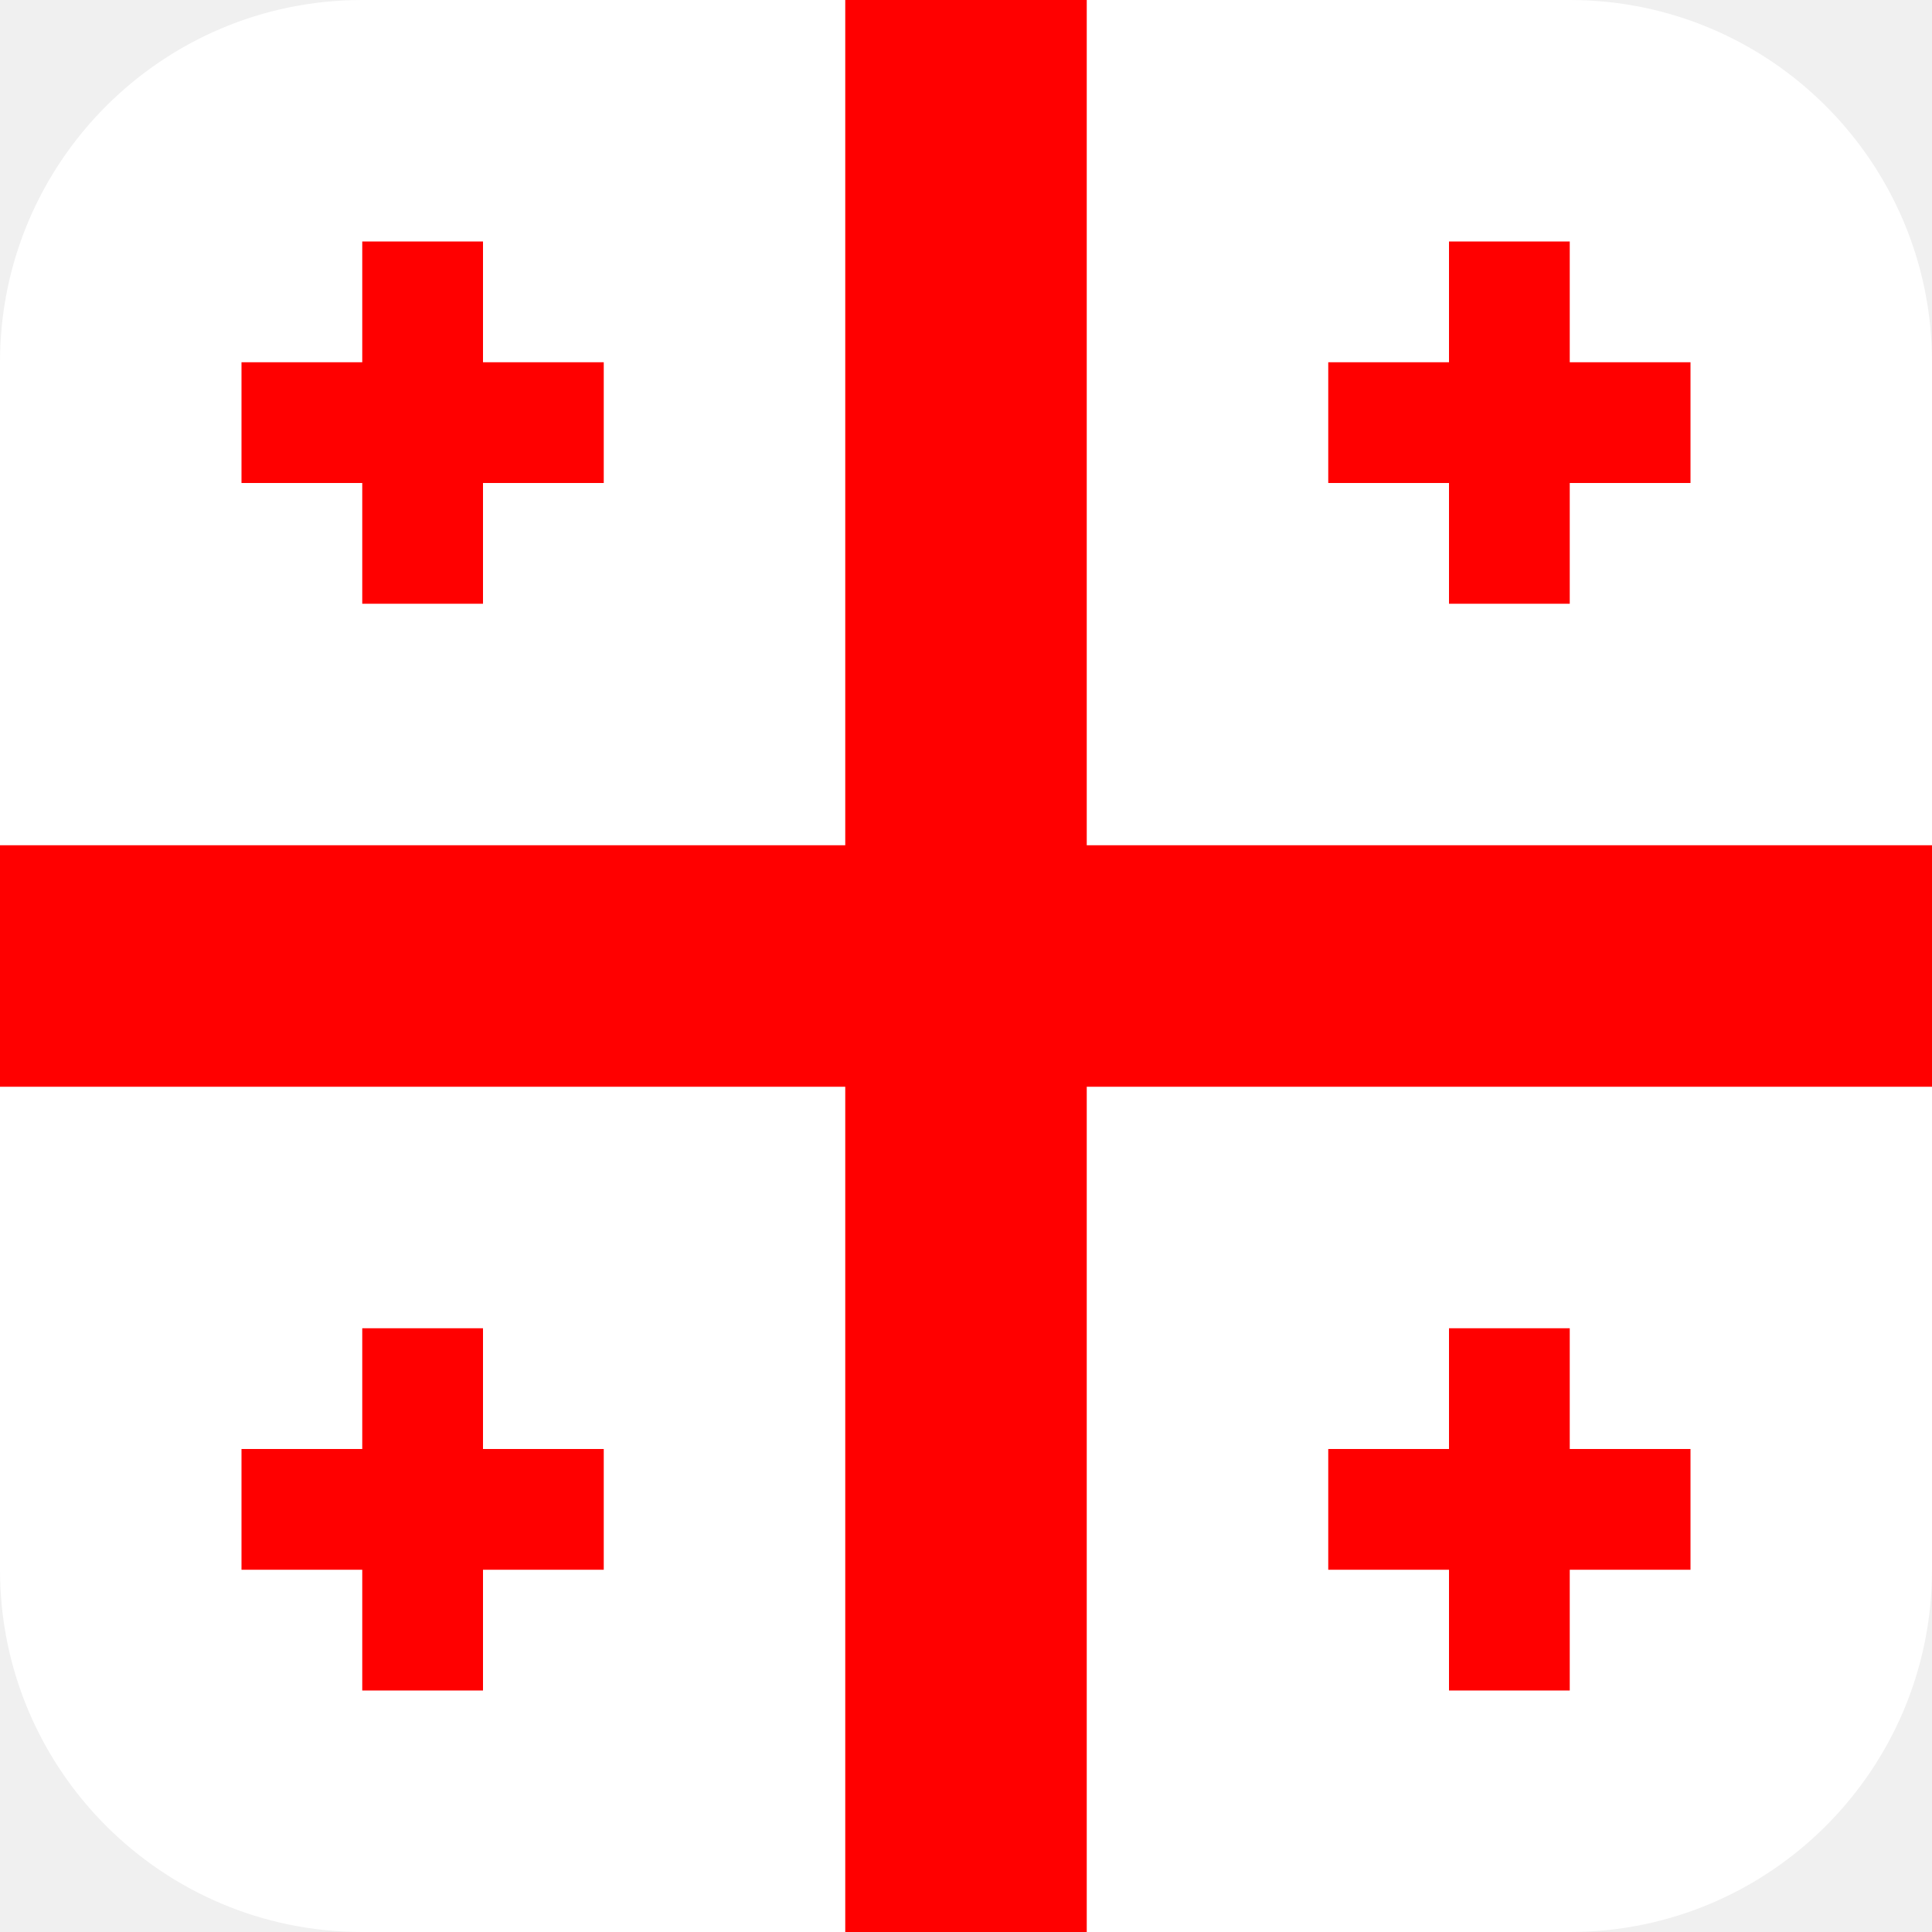
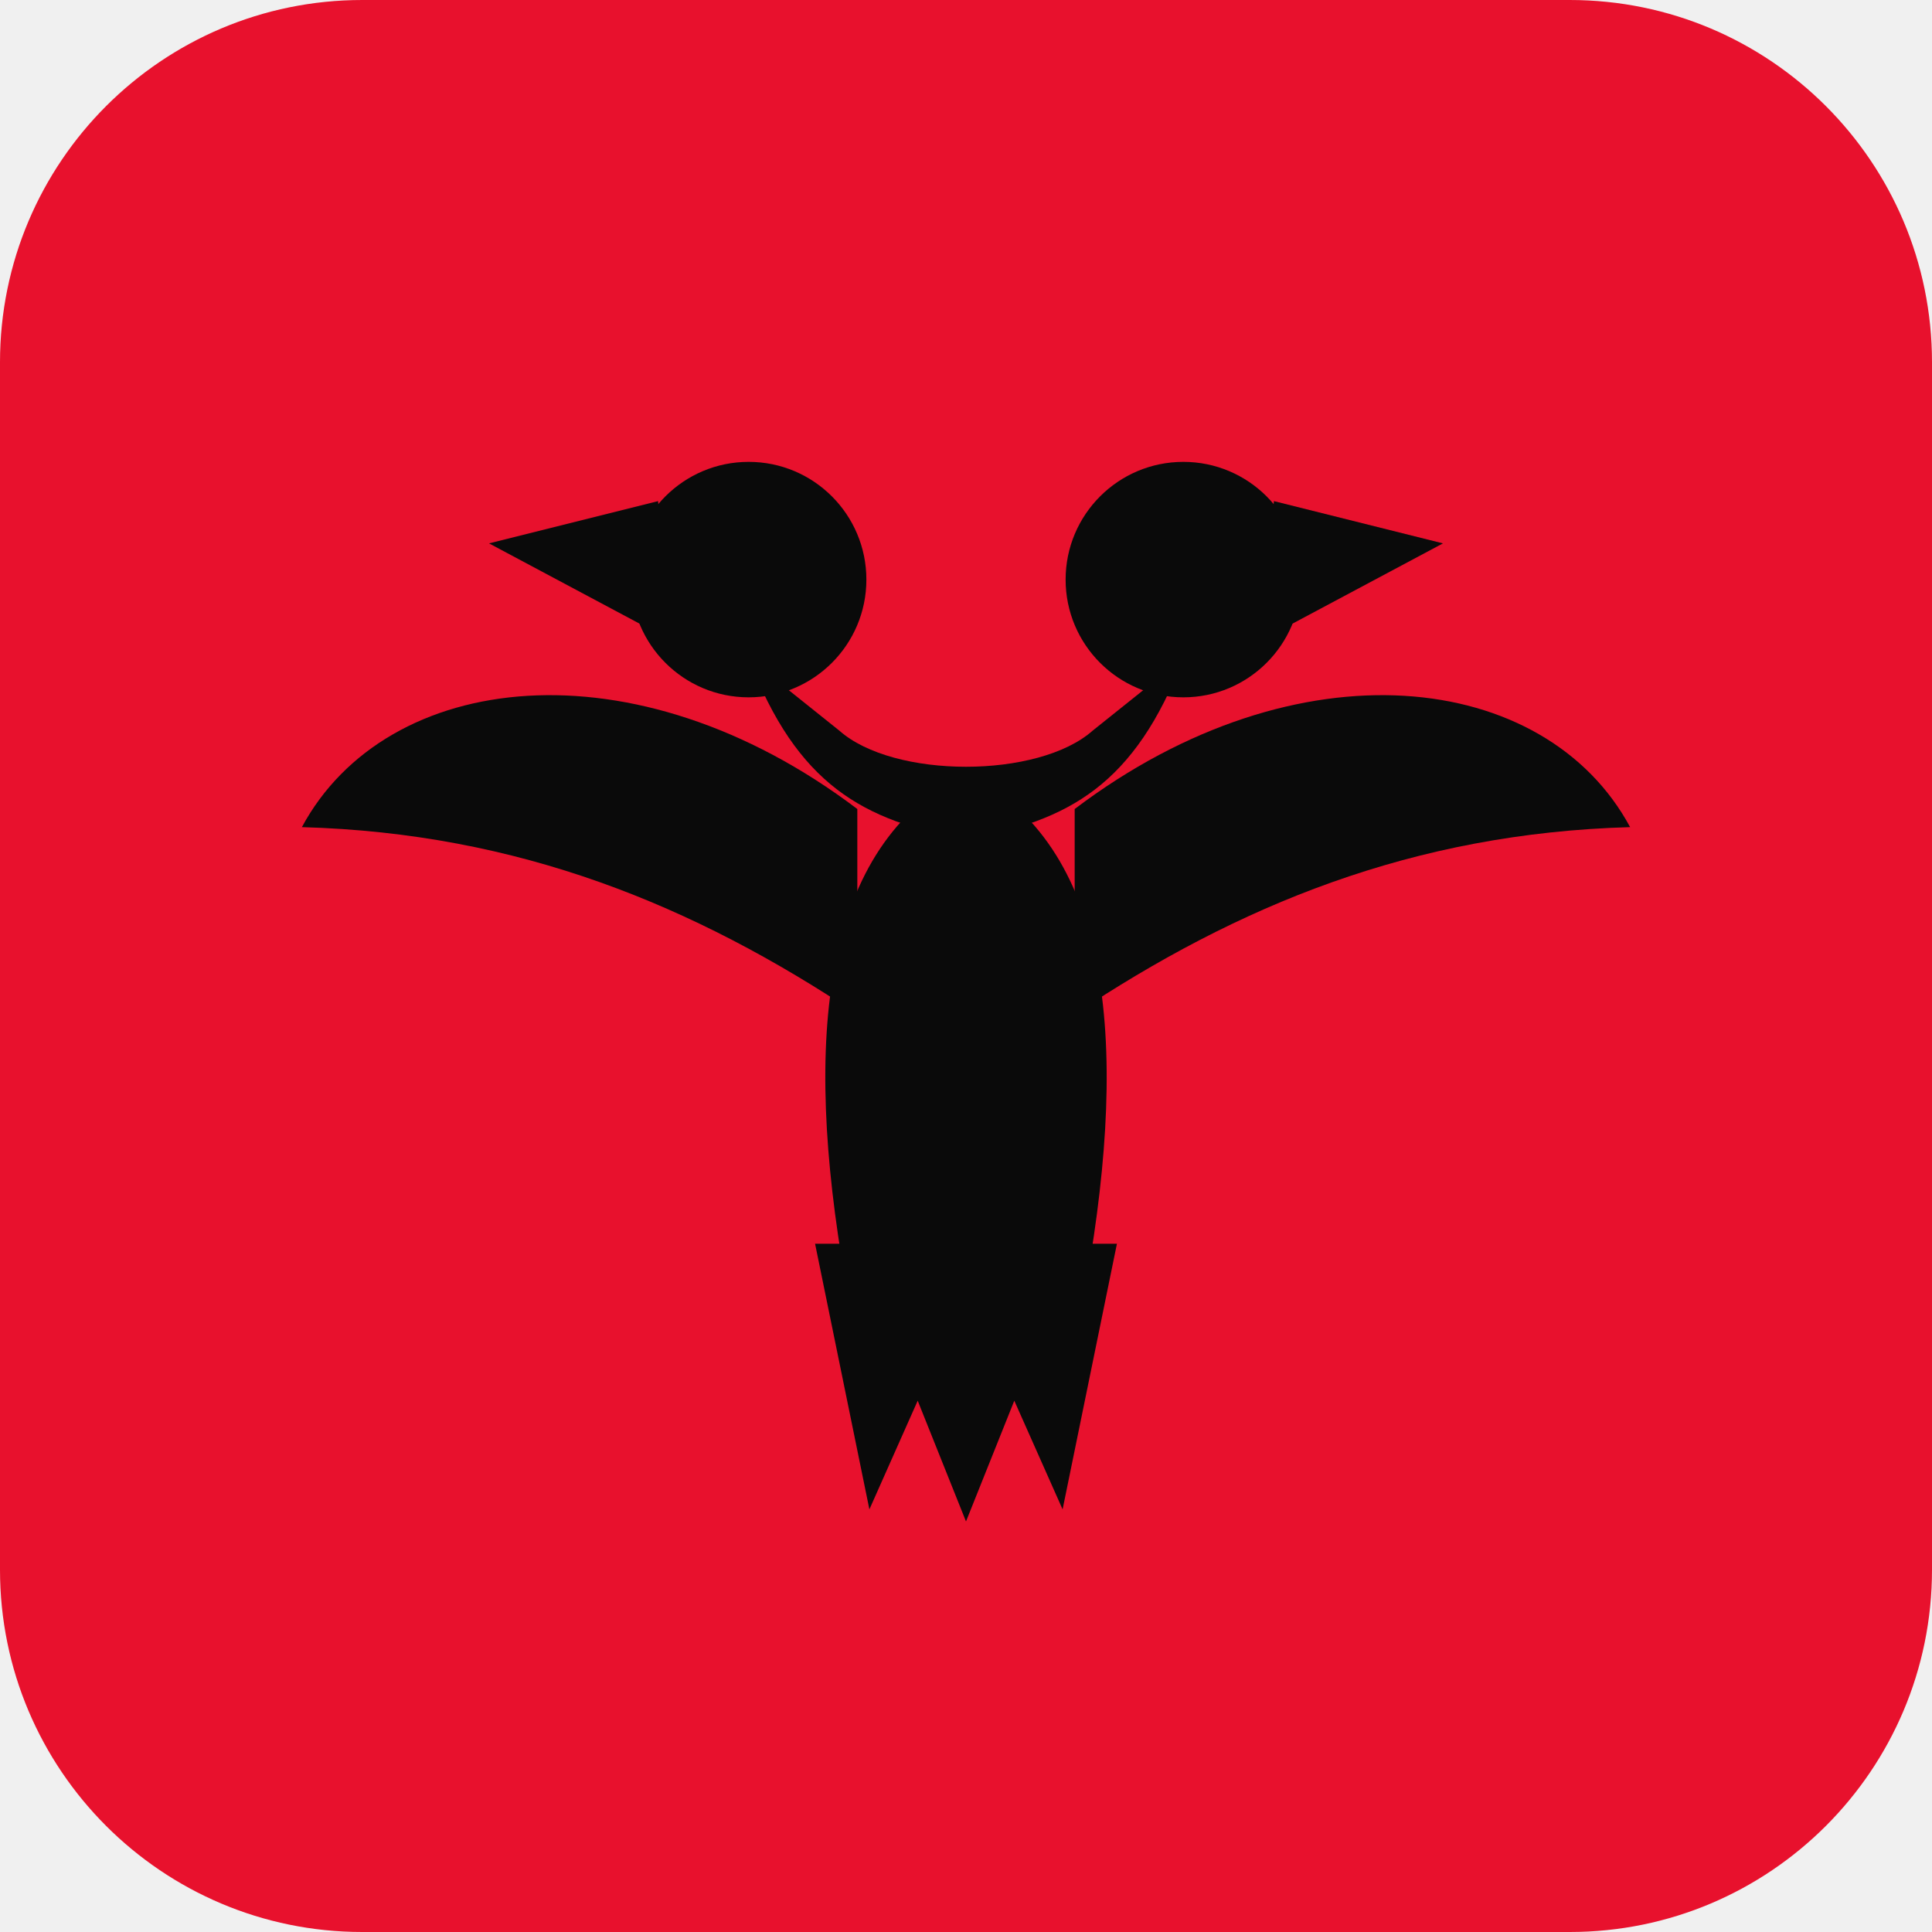
- <svg xmlns="http://www.w3.org/2000/svg" viewBox="0 0 32 32" role="img" aria-label="Georgia Guidebook — флаг Грузии">
-   <rect width="32" height="32" rx="6" fill="#ffffff" />
-   <path d="M14 0h4v32h-4z M0 14h32v4H0z" fill="#ff0000" />
-   <g fill="#ff0000">
-     <path d="M6 4h2v6H6z M4 6h6v2H4z" />
-     <path d="M24 4h2v6h-2z M22 6h6v2h-6z" />
-     <path d="M6 22h2v6H6z M4 24h6v2H4z" />
-     <path d="M24 22h2v6h-2z M22 24h6v2h-6z" />
+ <svg xmlns="http://www.w3.org/2000/svg" viewBox="0 0 32 32" role="img" aria-label="Albania Guidebook — флаг Албании">
+   <rect width="32" height="32" rx="6" fill="#e8112d" />
+   <g fill="#0a0a0a">
+     <circle cx="12.4" cy="9.6" r="1.95" />
+     <circle cx="19.6" cy="9.6" r="1.95" />
+     <path d="M10.9 8.3 L8.1 9.0 L11.1 10.6 Z" />
+     <path d="M21.1 8.3 L23.9 9.0 L20.9 10.6 Z" />
+     <path d="M12.4 10.9 C13.2 13 14.3 13.6 16 13.9 C17.7 13.6 18.8 13 19.6 10.9 L18.1 12.1 C17.2 12.9 14.8 12.9 13.9 12.1 Z" />
+     <path d="M16 12.8 C18.4 14 18.7 17.2 18 21.2 L14 21.2 C13.3 17.2 13.6 14 16 12.8 Z" />
+     <path d="M14.2 13.4 C10.5 10.6 6.4 11.1 5.0 13.7 C8.6 13.8 11.5 15.0 14.2 16.8 Z" />
+     <path d="M17.8 13.4 C21.5 10.6 25.6 11.1 27.0 13.7 C23.4 13.8 20.5 15.0 17.8 16.8 Z" />
+     <path d="M13.5 20.6 L18.5 20.6 L17.6 25.0 L16.8 23.2 L16 25.2 L15.2 23.2 L14.4 25.0 Z" />
  </g>
</svg>
